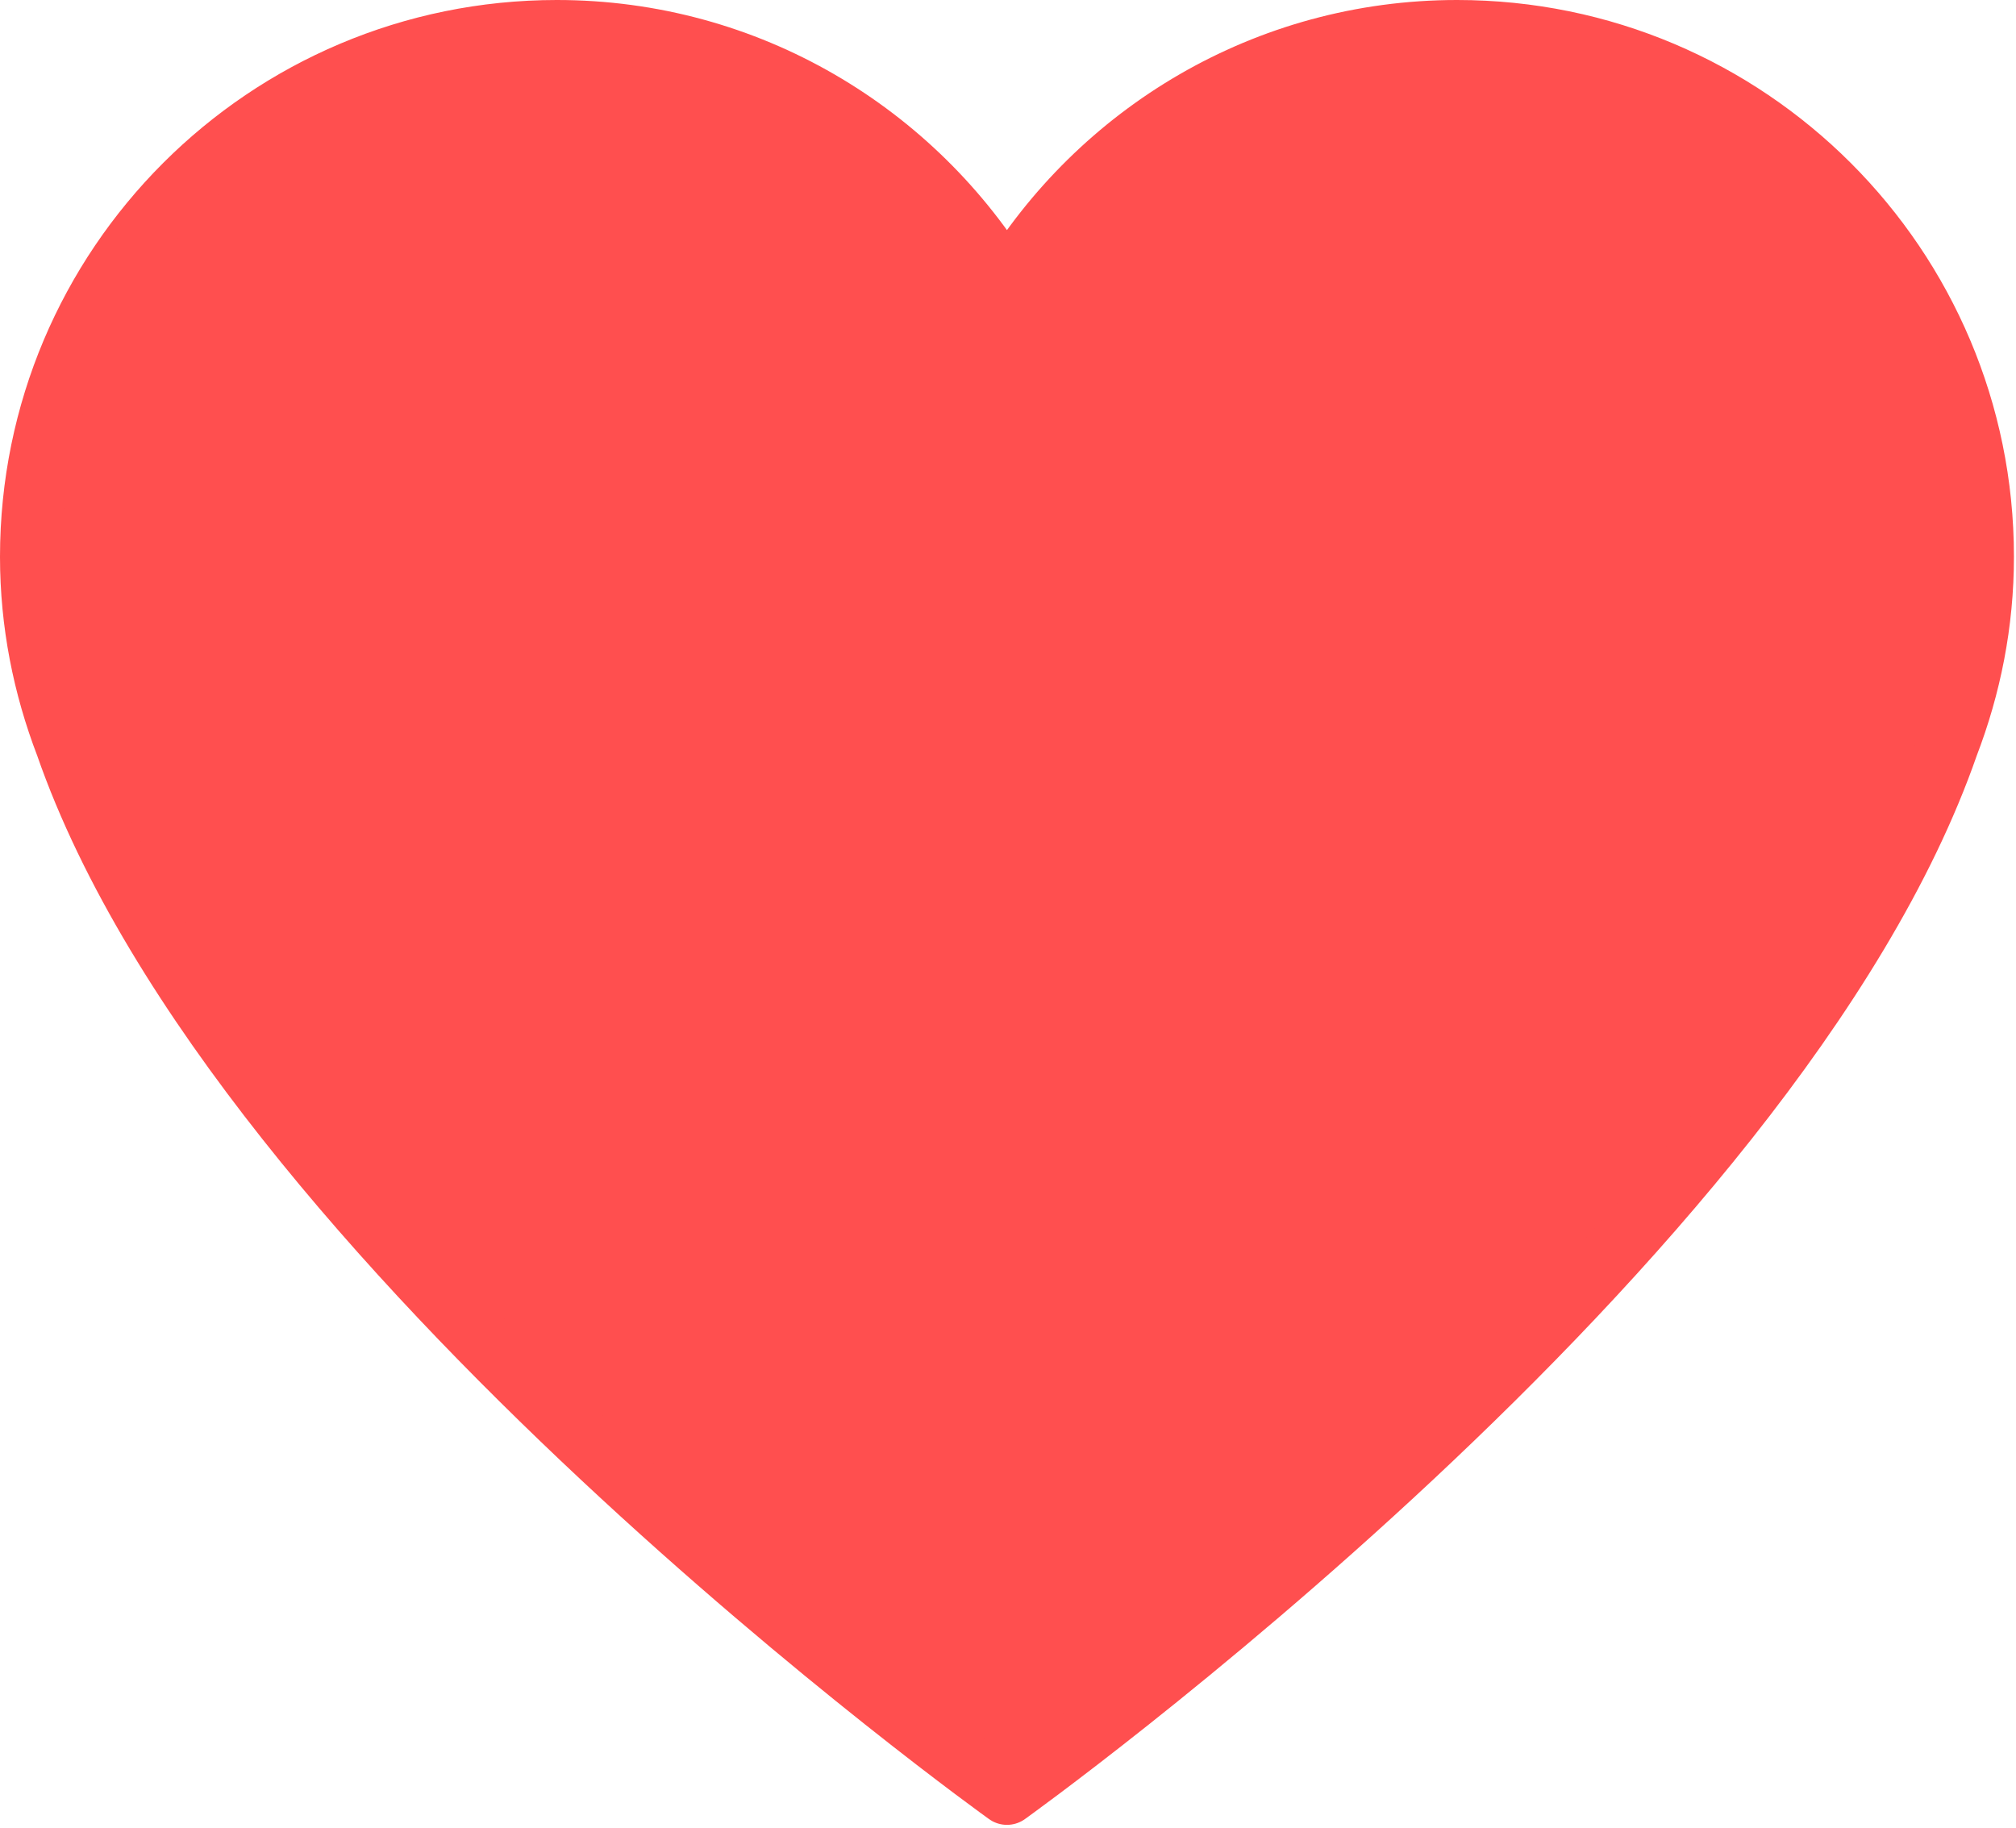
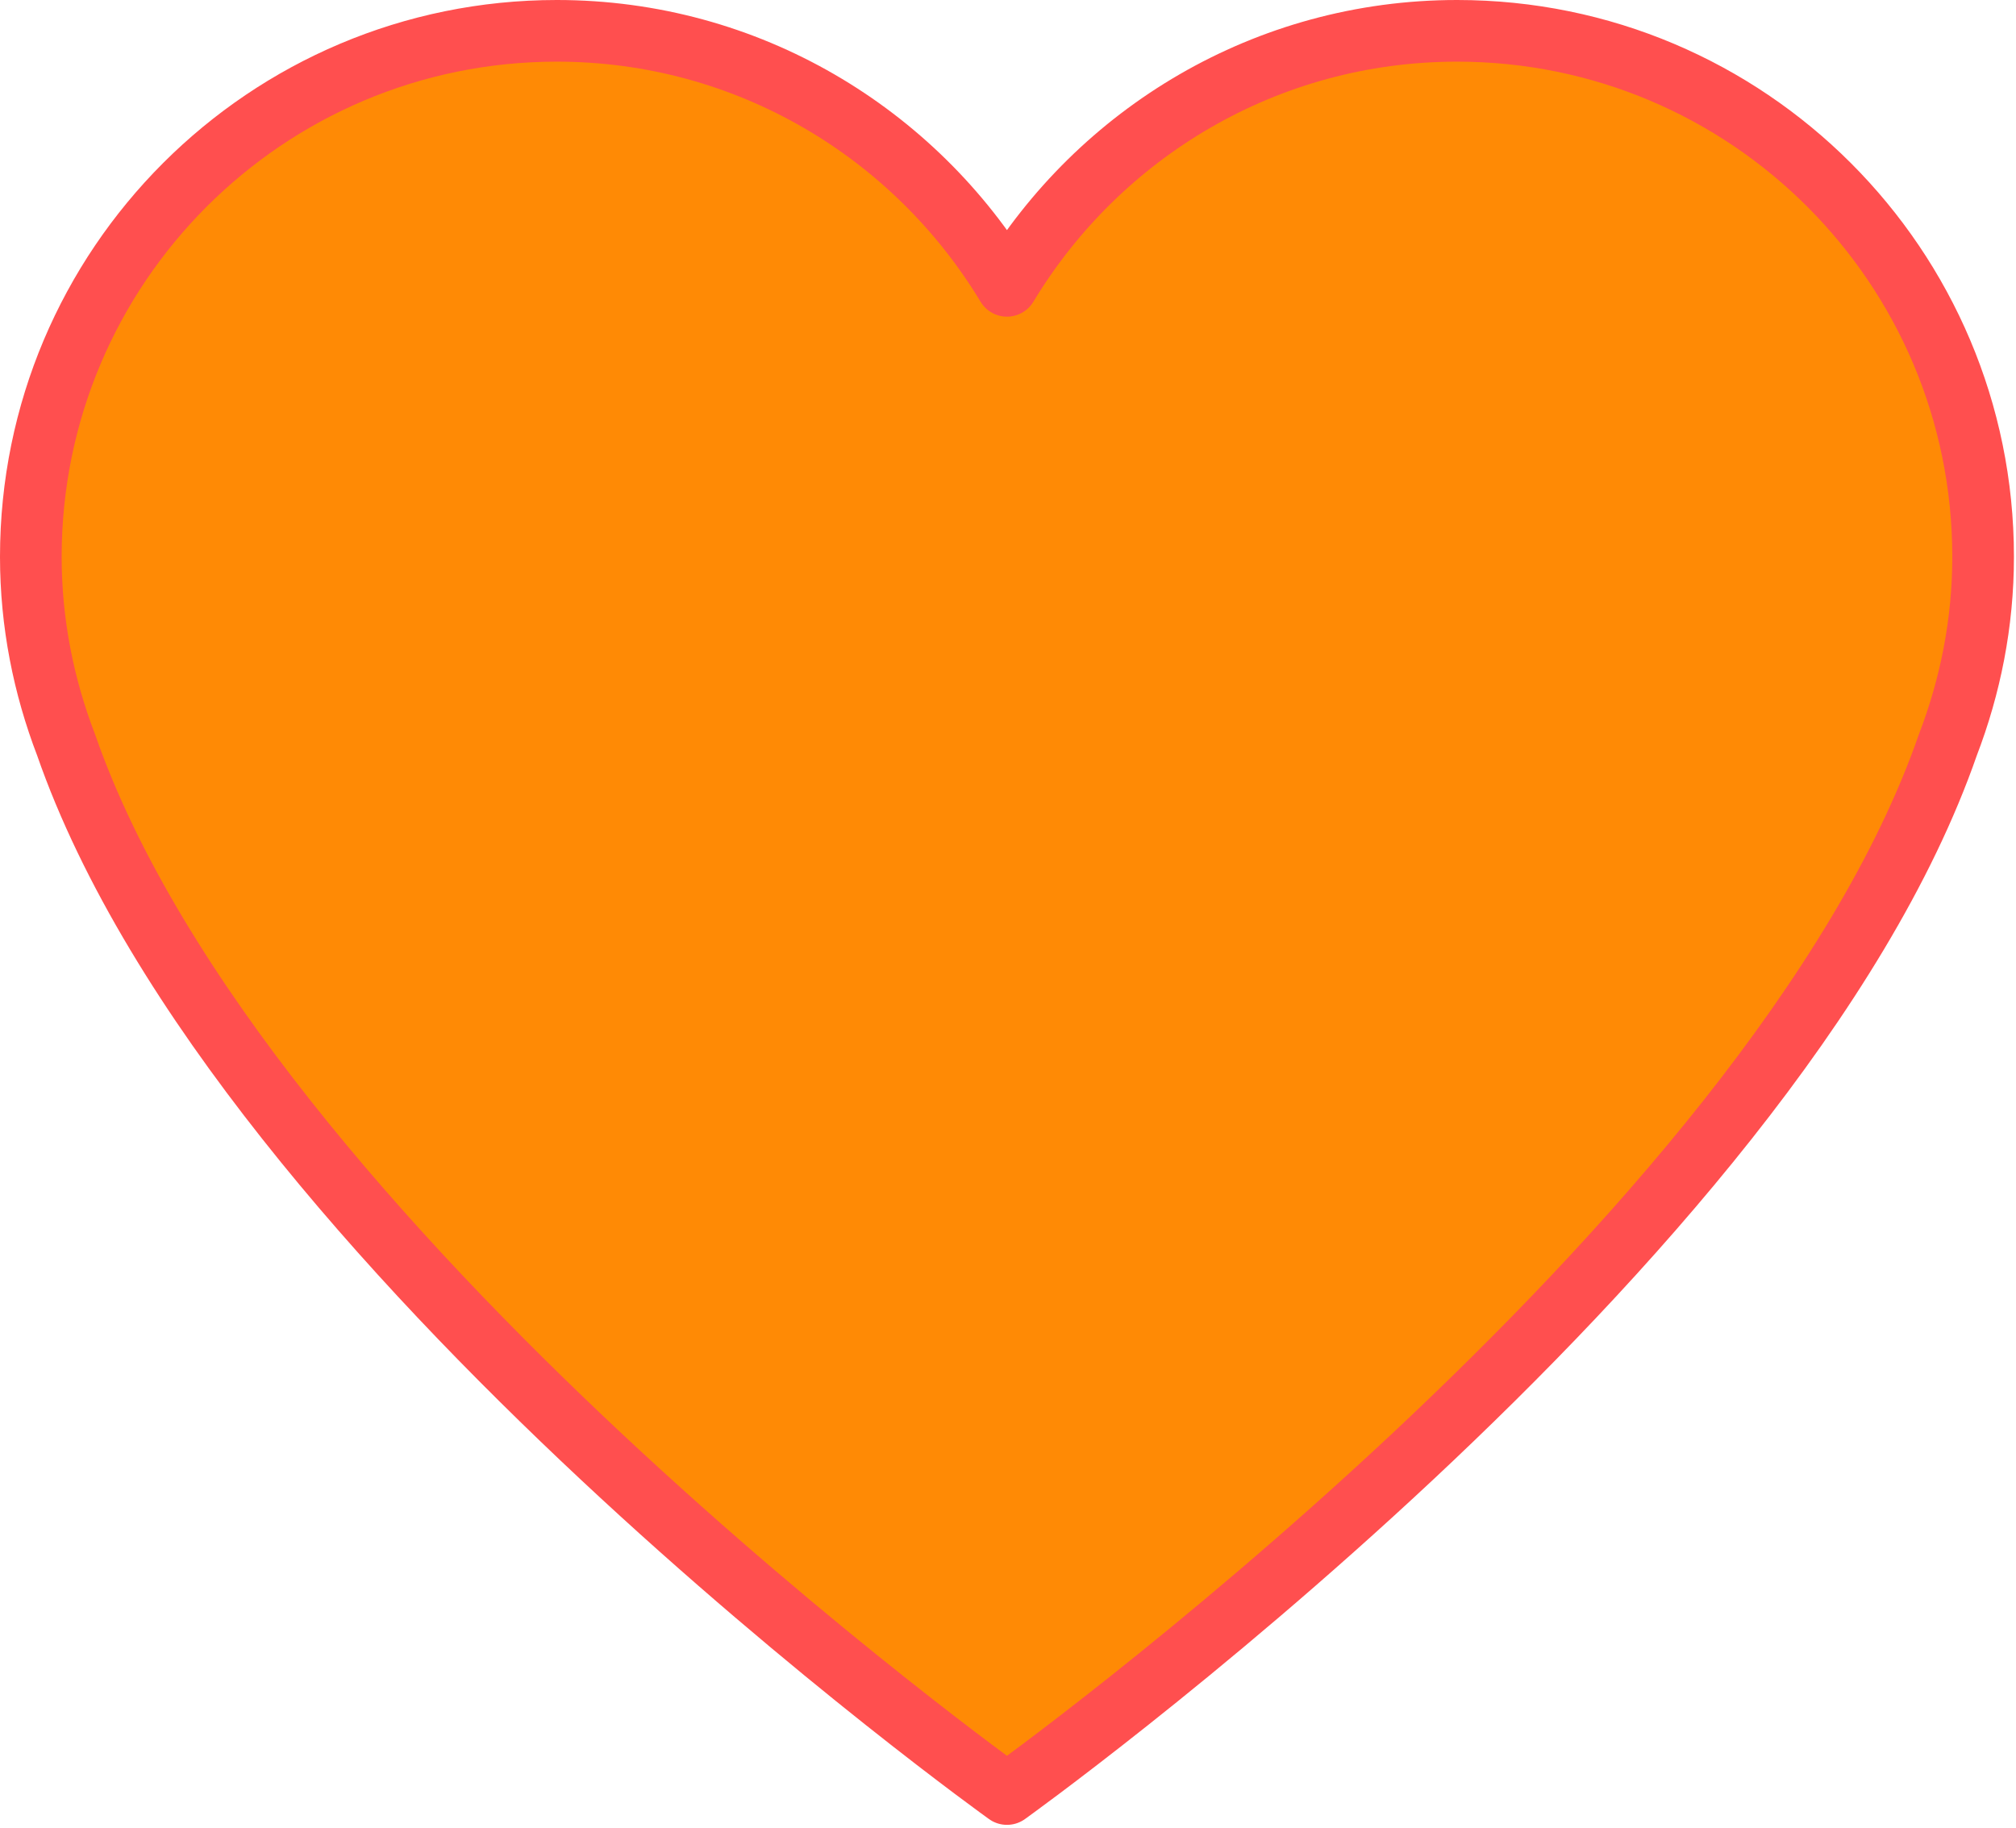
<svg xmlns="http://www.w3.org/2000/svg" width="654" height="593" viewBox="0 0 654 593" fill="none">
-   <path d="M643.332 180.622C643.332 86.39 566.94 10 472.708 10C410.67 10 356.528 43.22 326.665 92.733C296.8 43.22 242.66 10 180.622 10C86.39 10 10 86.39 10 180.622C10 202.163 14.16 222.688 21.443 241.667C77.862 403.947 326.667 582.025 326.667 582.025C326.667 582.025 575.47 403.947 631.89 241.667C639.173 222.69 643.332 202.163 643.332 180.622Z" fill="#FF4F4F" stroke="#FF4F4F" stroke-width="20" stroke-linecap="round" stroke-linejoin="round" />
+   <path d="M643.332 180.622C643.332 86.39 566.94 10 472.708 10C410.67 10 356.528 43.22 326.665 92.733C296.8 43.22 242.66 10 180.622 10C86.39 10 10 86.39 10 180.622C10 202.163 14.16 222.688 21.443 241.667C77.862 403.947 326.667 582.025 326.667 582.025C326.667 582.025 575.47 403.947 631.89 241.667C639.173 222.69 643.332 202.163 643.332 180.622Z" fill="#ff8a05" stroke="#FF4F4F" stroke-width="20" stroke-linecap="round" stroke-linejoin="round" />
</svg>
